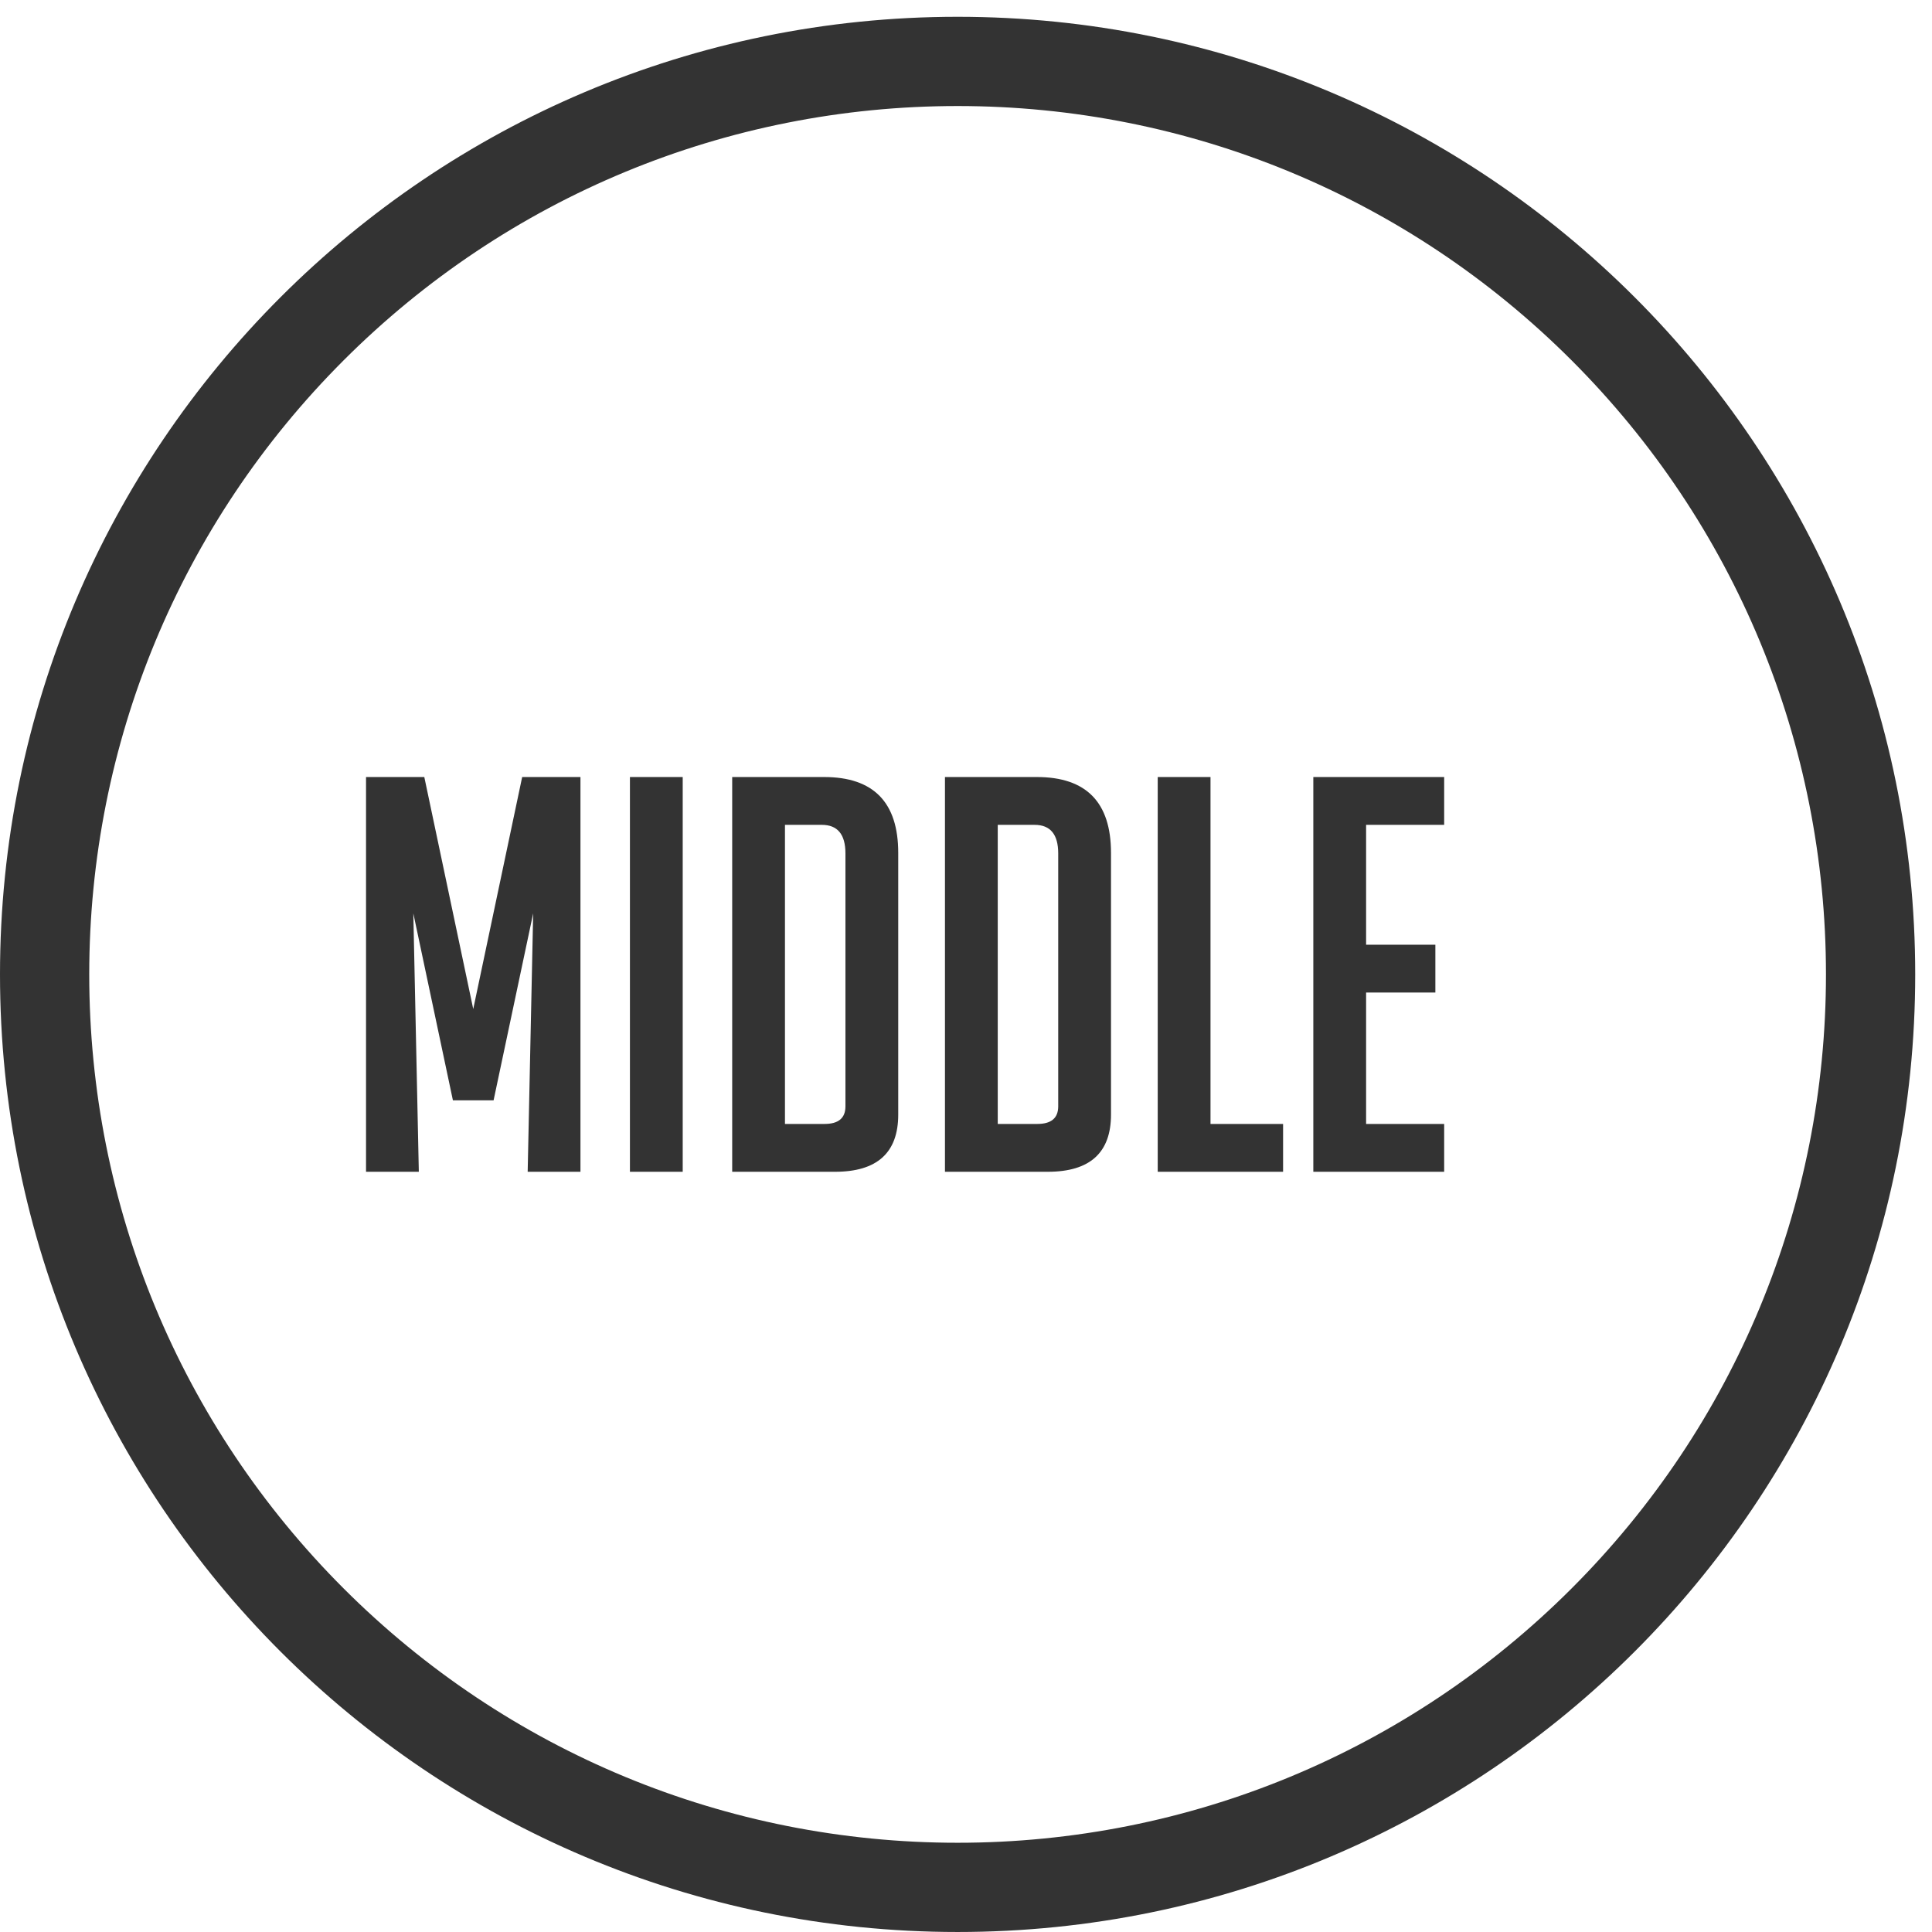
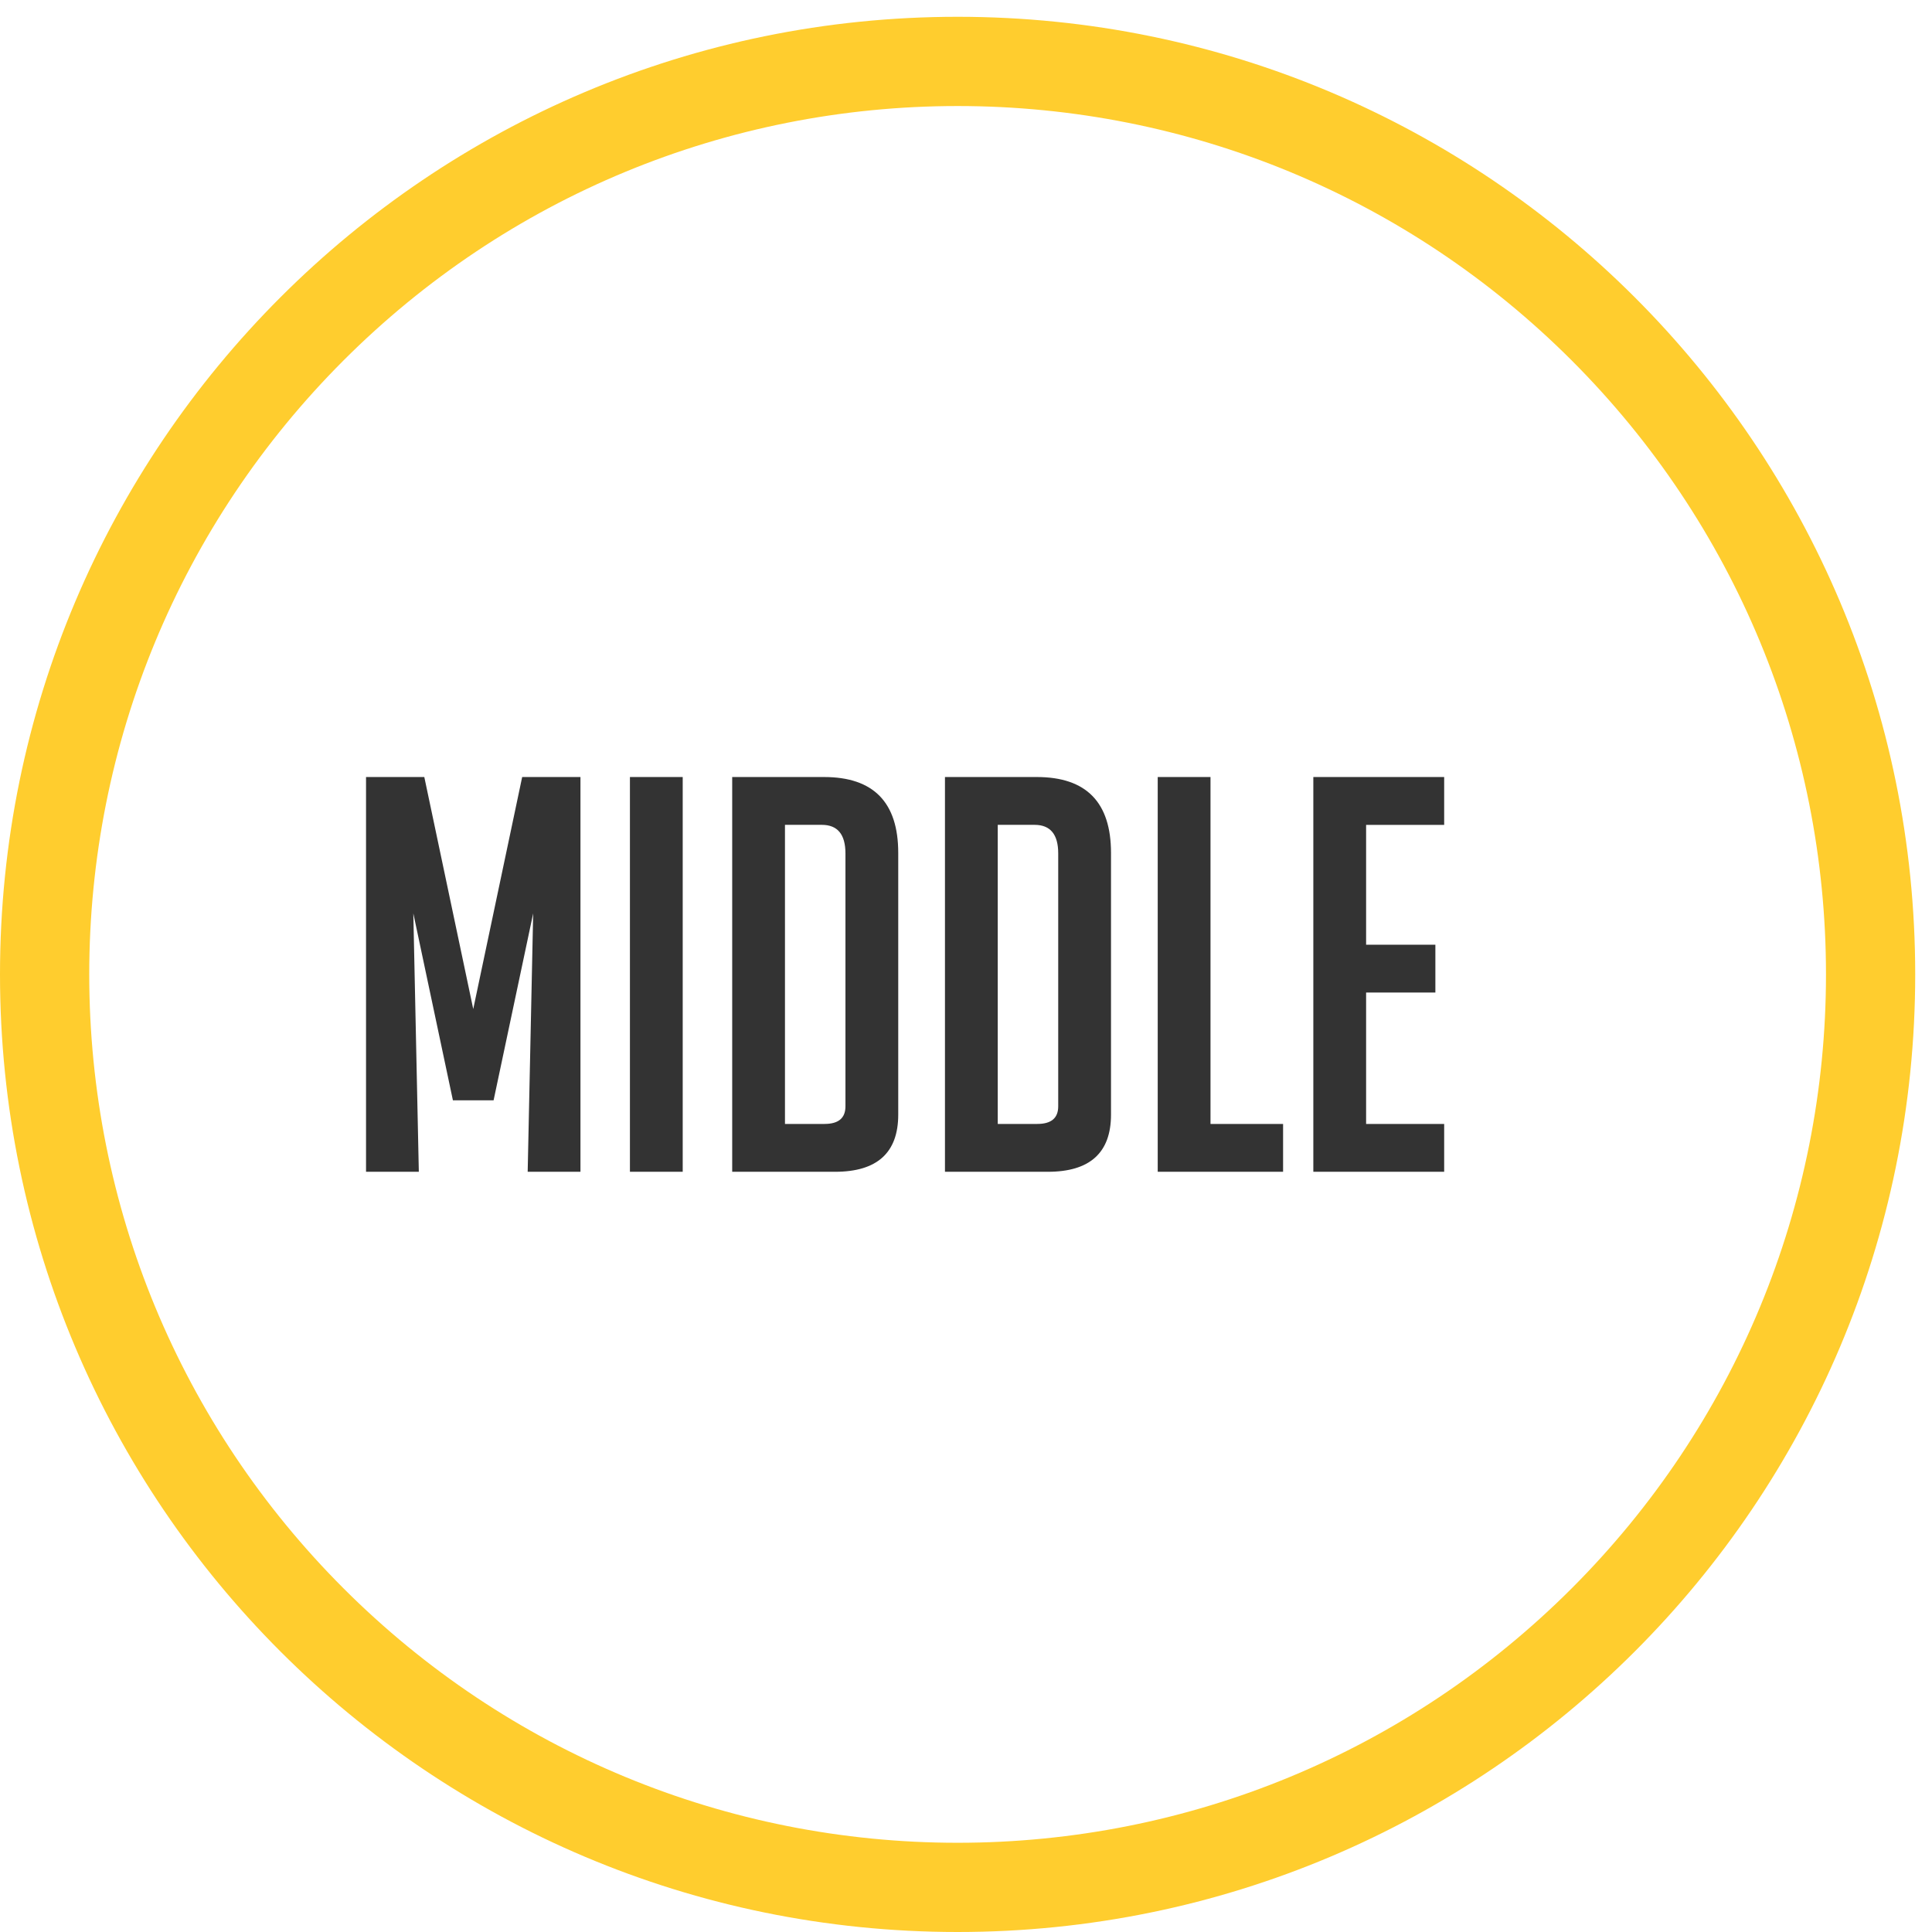
- <svg xmlns="http://www.w3.org/2000/svg" version="1.1" id="Layer_1" x="0px" y="0px" width="230.13px" height="230.13px" viewBox="0 0 230.13 230.13" enable-background="new 0 0 230.13 230.13" xml:space="preserve">
-   <path fill="#333333" d="M114.065,12.63c-27.536,0-53.671,10.828-73.139,30.295C21.458,62.394,10.63,88.529,10.63,116.065  s10.828,53.671,30.296,73.139c19.468,19.468,45.603,30.296,73.139,30.296c27.536,0,53.671-10.828,73.139-30.296  s30.296-45.603,30.296-73.139s-10.828-53.672-30.296-73.14C167.736,23.458,141.601,12.63,114.065,12.63 M114.065,2  c31.498,0,60.014,12.768,80.656,33.409s33.409,49.159,33.409,80.656c0,31.497-12.768,60.014-33.409,80.655  s-49.158,33.409-80.656,33.409s-60.014-12.768-80.656-33.409S0,147.563,0,116.065c0-31.498,12.768-60.015,33.409-80.656  S82.567,2,114.065,2z" />
-   <path fill="#333333" d="M156.436,139.575V92.555h15.586v5.698h-9.299v14.276h8.251v5.697h-8.251v15.652h9.299v5.697H156.436z   M152.834,139.575h-14.932V92.555h6.287v41.323h8.645V139.575z M118.846,133.878h4.715c1.659,0,2.488-0.699,2.488-2.096v-30.125  c0-2.271-0.938-3.405-2.815-3.405h-4.388V133.878z M112.559,139.575V92.555h10.937c5.894,0,8.841,3.013,8.841,9.037v31.173  c0,4.54-2.511,6.811-7.531,6.811H112.559z M93.502,133.878h4.715c1.659,0,2.488-0.699,2.488-2.096v-30.125  c0-2.271-0.939-3.405-2.816-3.405h-4.388V133.878z M87.215,139.575V92.555h10.937c5.894,0,8.841,3.013,8.841,9.037v31.173  c0,4.54-2.51,6.811-7.531,6.811H87.215z M75.034,139.575V92.555h6.287v47.021H75.034z M56.37,120.19l5.829-27.636h6.942v47.021  h-6.287l0.655-30.779l-4.715,22.266h-4.846l-4.715-22.266l0.655,30.779H43.6V92.555h6.941L56.37,120.19z" />
+ <svg xmlns="http://www.w3.org/2000/svg" version="1.1" id="Layer_1" x="0px" y="0px" width="230.129px" height="230.129px" viewBox="0 0 230.129 230.129" enable-background="new 0 0 230.129 230.129" xml:space="preserve">
+   <path fill="#FFCD2E" d="M114.065,12.63c-27.536,0-53.671,10.828-73.139,30.295C21.458,62.394,10.63,88.529,10.63,116.065  s10.828,53.671,30.296,73.139c19.468,19.469,45.603,30.297,73.139,30.297s53.671-10.828,73.139-30.297  c19.469-19.468,30.297-45.603,30.297-73.139s-10.828-53.672-30.297-73.14C167.736,23.458,141.601,12.63,114.065,12.63 M114.065,2  c31.498,0,60.014,12.768,80.656,33.409c20.642,20.641,33.408,49.159,33.408,80.656s-12.768,60.014-33.408,80.654  c-20.641,20.642-49.158,33.41-80.656,33.41s-60.014-12.769-80.656-33.41C12.767,176.079,0,147.563,0,116.065  S12.768,56.05,33.409,35.409C54.05,14.768,82.567,2,114.065,2z" />
+   <path fill="#333333" d="M156.436,139.575v-47.02h15.586v5.698h-9.299v14.276h8.251v5.697h-8.251v15.651h9.299v5.697H156.436z   M152.834,139.575h-14.933v-47.02h6.287v41.322h8.646V139.575z M118.846,133.877h4.715c1.659,0,2.488-0.698,2.488-2.096v-30.125  c0-2.271-0.938-3.405-2.815-3.405h-4.388V133.877z M112.559,139.575v-47.02h10.938c5.894,0,8.84,3.013,8.84,9.037v31.173  c0,4.54-2.51,6.812-7.53,6.812h-12.247V139.575z M93.502,133.877h4.715c1.659,0,2.488-0.698,2.488-2.096v-30.125  c0-2.271-0.939-3.405-2.816-3.405h-4.388L93.502,133.877L93.502,133.877z M87.215,139.575v-47.02h10.937  c5.894,0,8.841,3.013,8.841,9.037v31.173c0,4.54-2.51,6.812-7.531,6.812H87.215V139.575z M75.034,139.575v-47.02h6.287v47.021  h-6.287V139.575z M56.37,120.19l5.829-27.636h6.942v47.021h-6.287l0.655-30.779l-4.715,22.266h-4.846l-4.715-22.266l0.655,30.779  H43.6v-47.02h6.941L56.37,120.19z" />
</svg>
